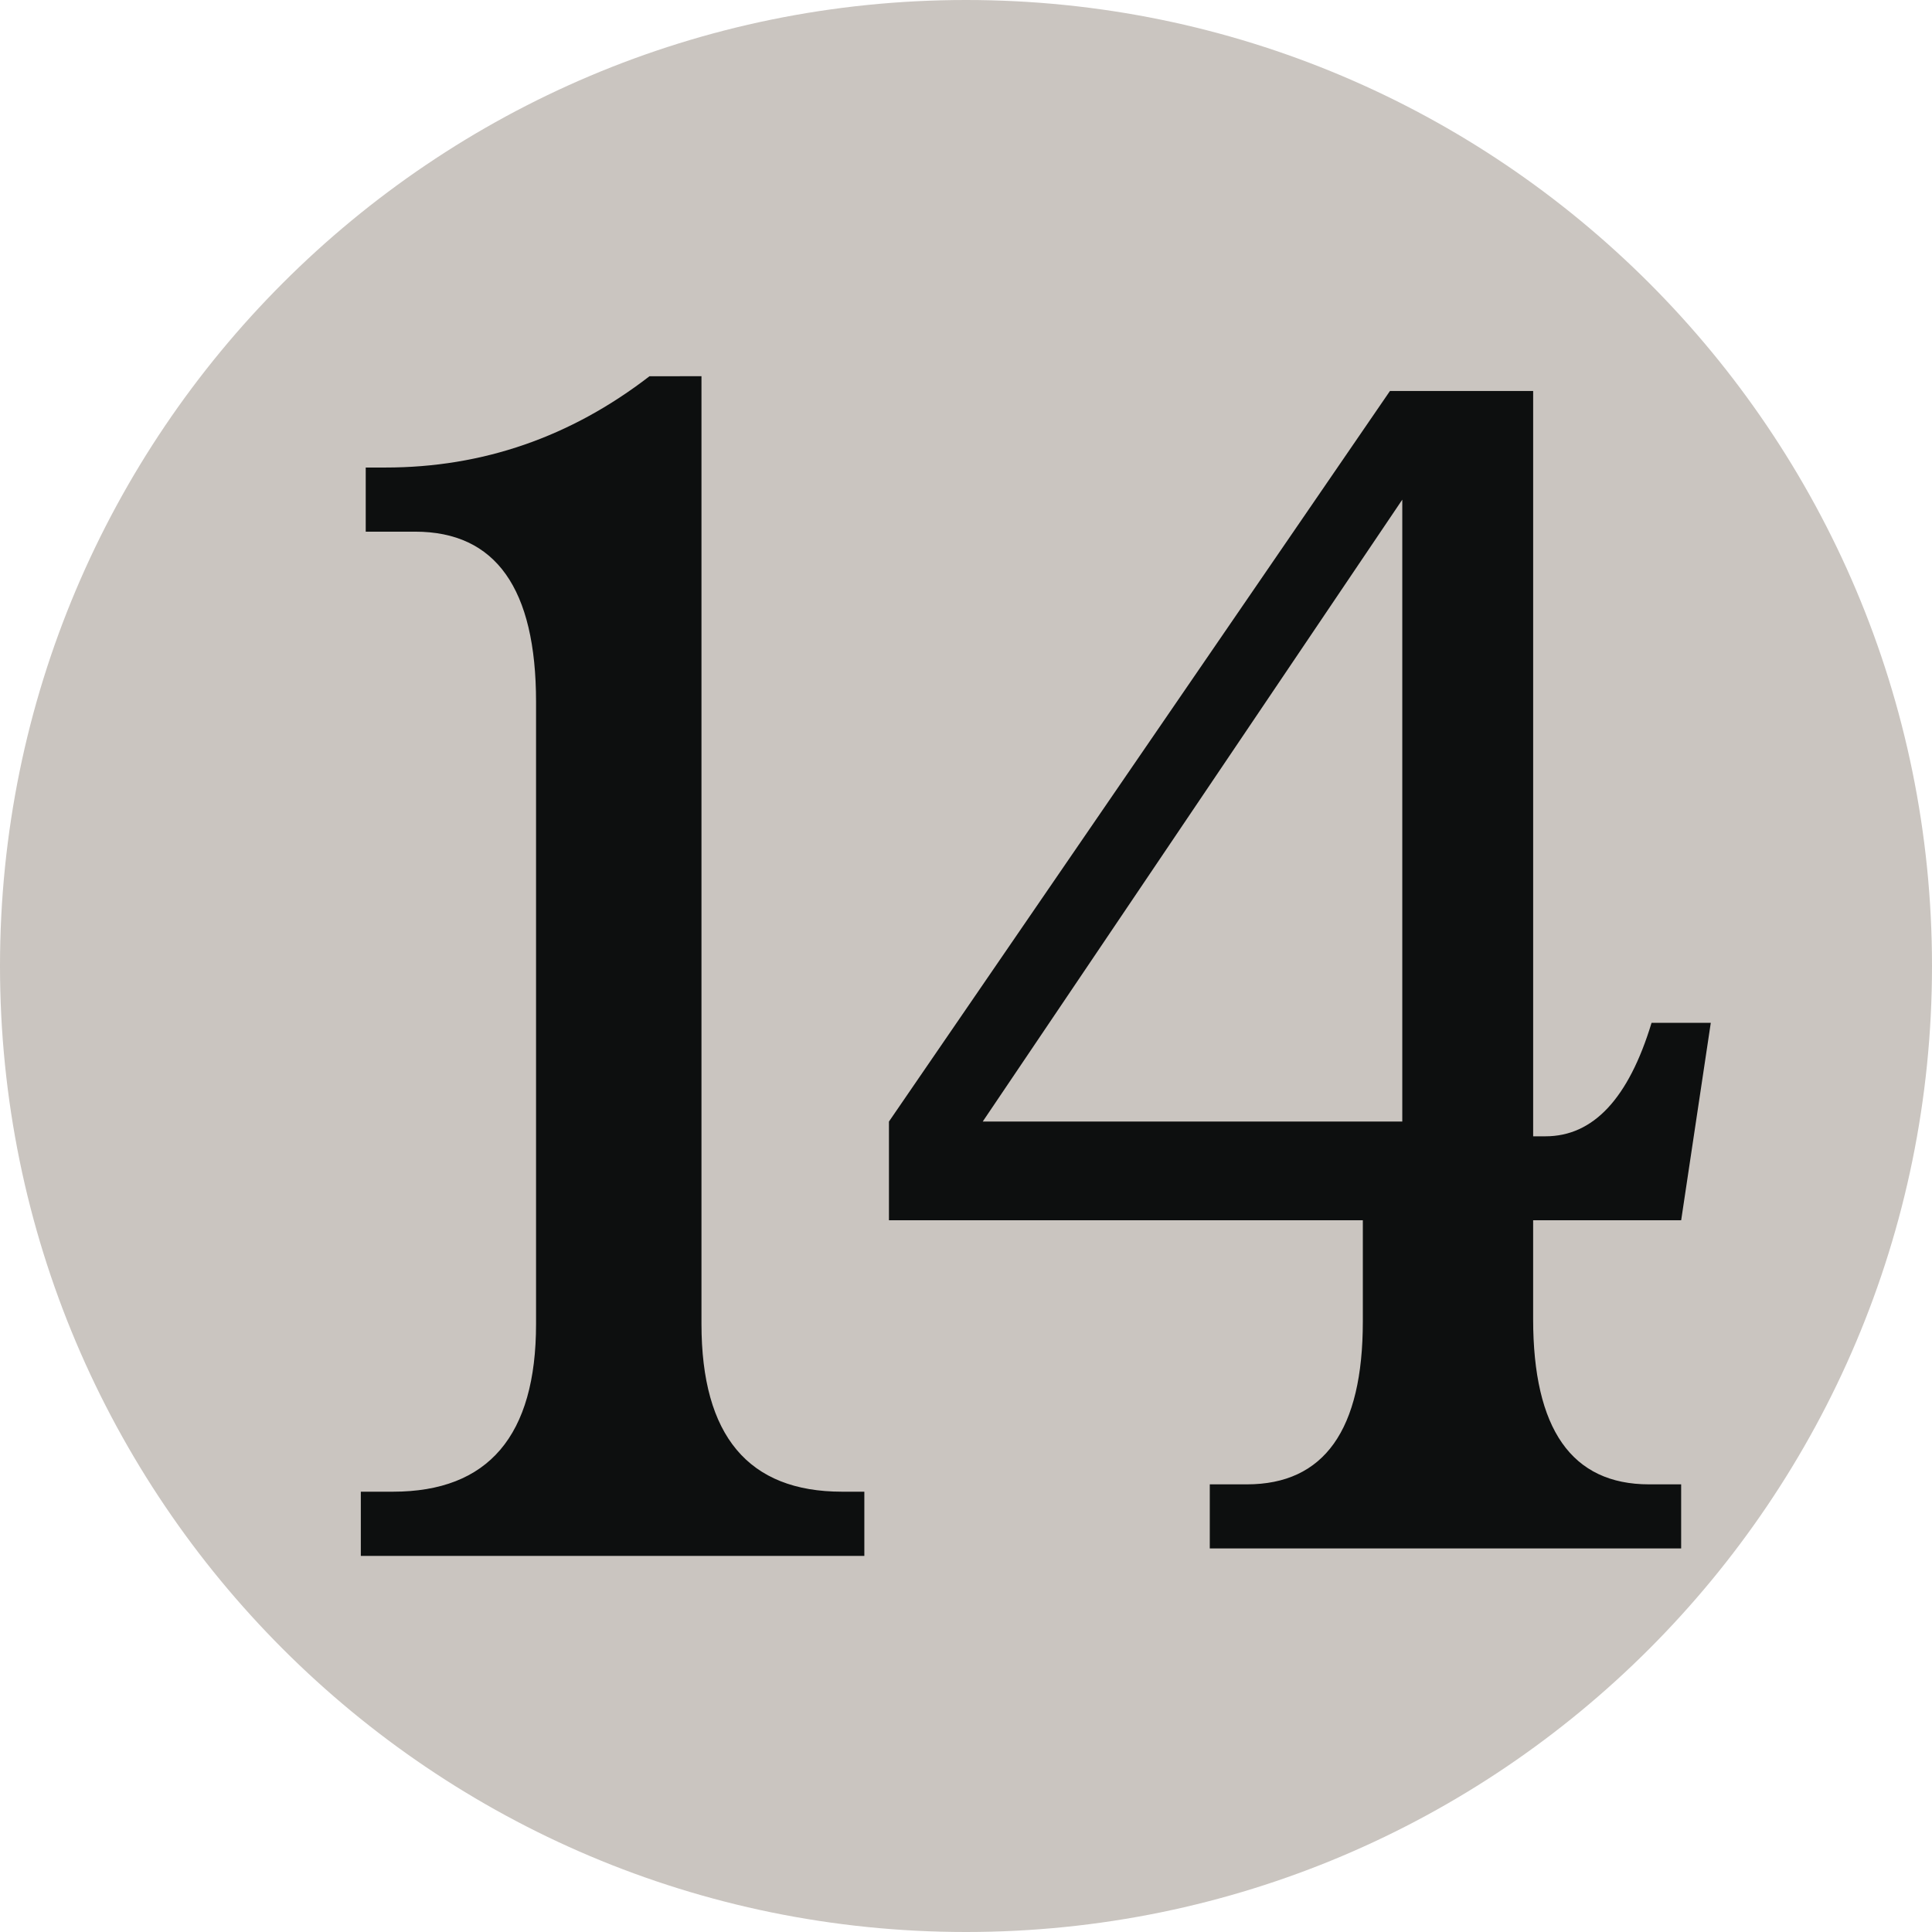
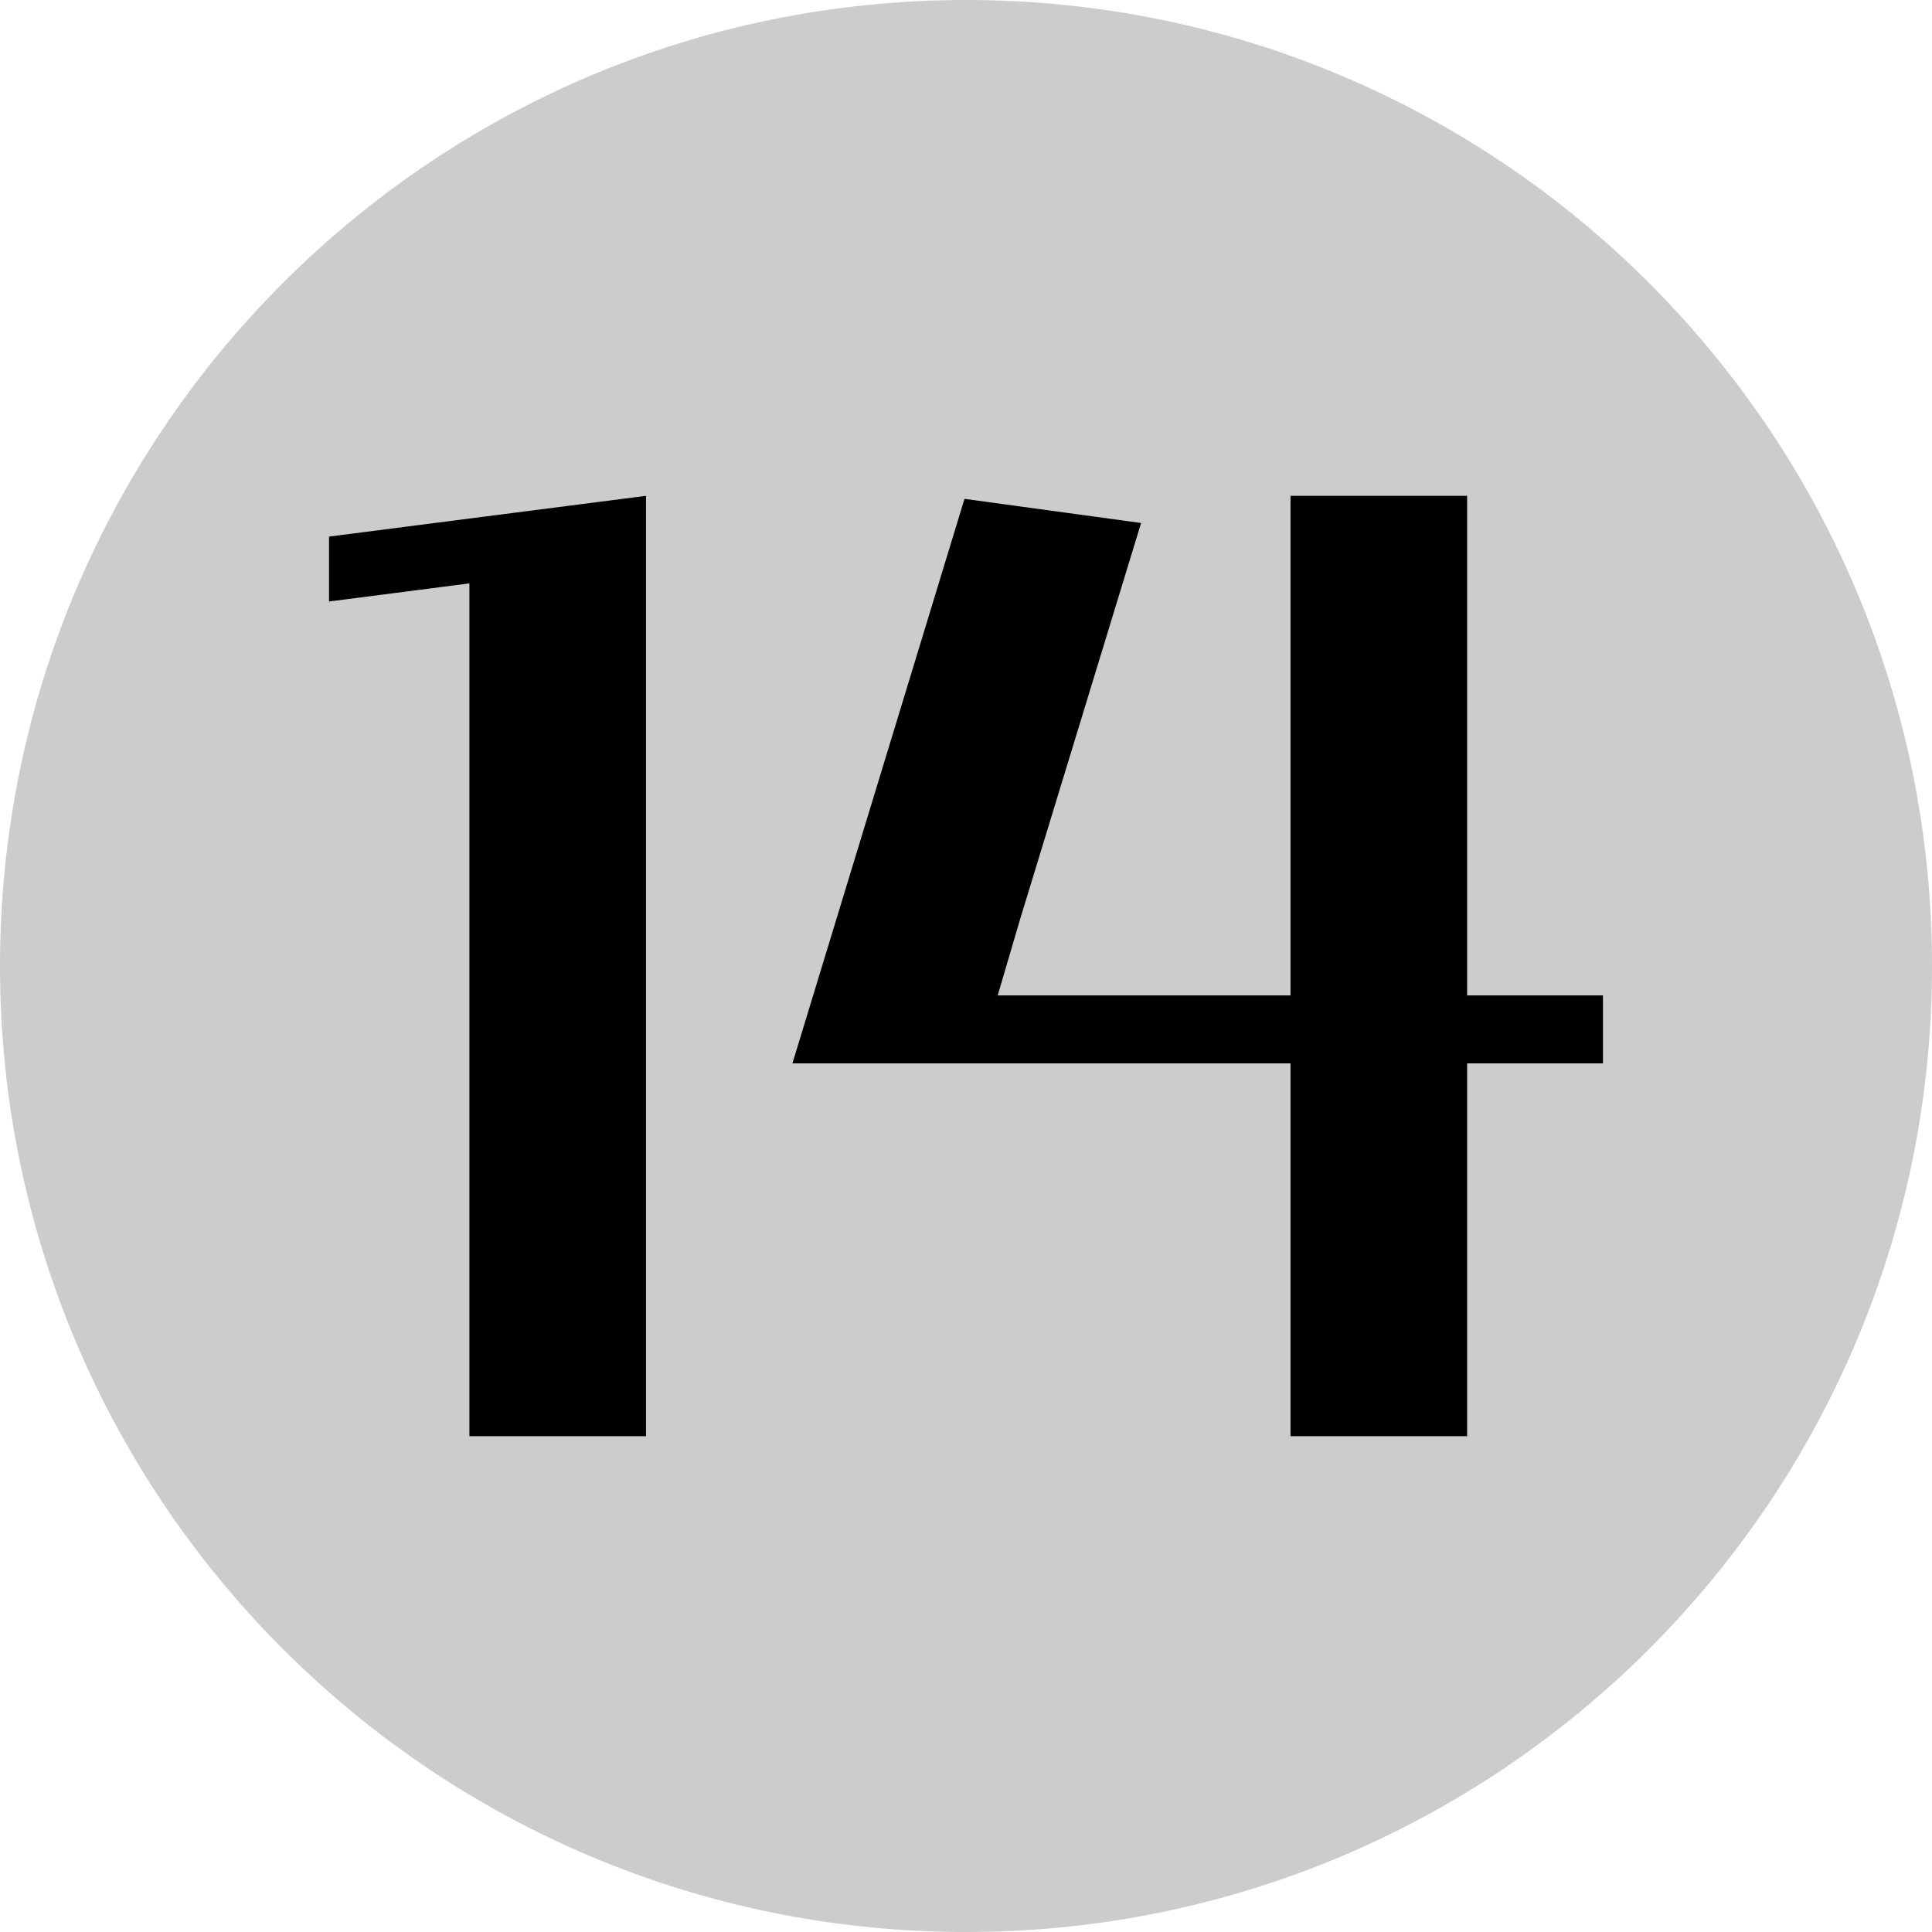
- <svg xmlns="http://www.w3.org/2000/svg" version="1.1" width="600" height="600" id="svg3935">
-   <defs id="defs3937" />
-   <g transform="translate(-204.8627,26.78621)" id="layer1">
-     <g transform="matrix(6,0,0,6,3354.863,603.2258)" id="g93">
-       <circle cx="-475" cy="-55.002" r="50" id="circle95" style="fill:#cac5c0" />
+ <svg xmlns="http://www.w3.org/2000/svg" width="320" height="320" viewBox="0 0 320 320" version="1.1" xml:space="preserve" style="fill-rule:evenodd;clip-rule:evenodd;stroke-linejoin:round;stroke-miterlimit:2;">
+   <g id="numbered">
+     <g transform="matrix(0.533333,0,0,0.533333,0,0)">
+       <circle cx="300" cy="300" r="300" style="fill:rgb(204,204,204);" />
    </g>
-     <path d="M 422.711,90.052 V 384.37 c 0,34.734 14.562,52.104 43.656,52.104 h 6.924 V 456.406 H 316.919 v -19.932 h 9.978 c 29.628,0 44.442,-17.37 44.442,-52.104 v -193.146 c 0,-35.274 -12.54,-52.896 -37.554,-52.896 h -15.342 v -19.92 h 6.138 c 30.126,0 57.474,-9.444 81.99,-28.35 l 16.14,-0.007 0,0 z M 680.993,352.174 v 30.654 c 0,34.242 11.976,51.366 36.018,51.366 h 9.948 v 19.896 H 580.571 v -19.896 h 11.508 c 24.018,0 36.024,-16.878 36.024,-50.58 V 352.174 H 480.935 V 321.52 L 636.527,94.636 h 44.472 V 326.104 h 3.834 c 14.82,0 25.794,-11.718 32.934,-35.238 h 18.396 l -9.198,61.314 -45.972,-0.007 0,0 z M 640.355,321.52 V 128.386 L 510.059,321.52 h 130.296 z" id="path97" style="fill:#0d0f0f" />
+     <path d="M107,82.125L107,237.875L77.75,237.875L77.75,96.625L54.5,99.625L54.5,88.875L107,82.125ZM213.75,176.125L131.25,176.125L159.75,82.625L189,86.625L169,152.125L165.25,164.875L213.75,164.875L213.75,82.125L243,82.125L243,164.875L265.5,164.875L265.5,176.125L243,176.125L243,237.875L213.75,237.875L213.75,176.125Z" />
  </g>
</svg>
